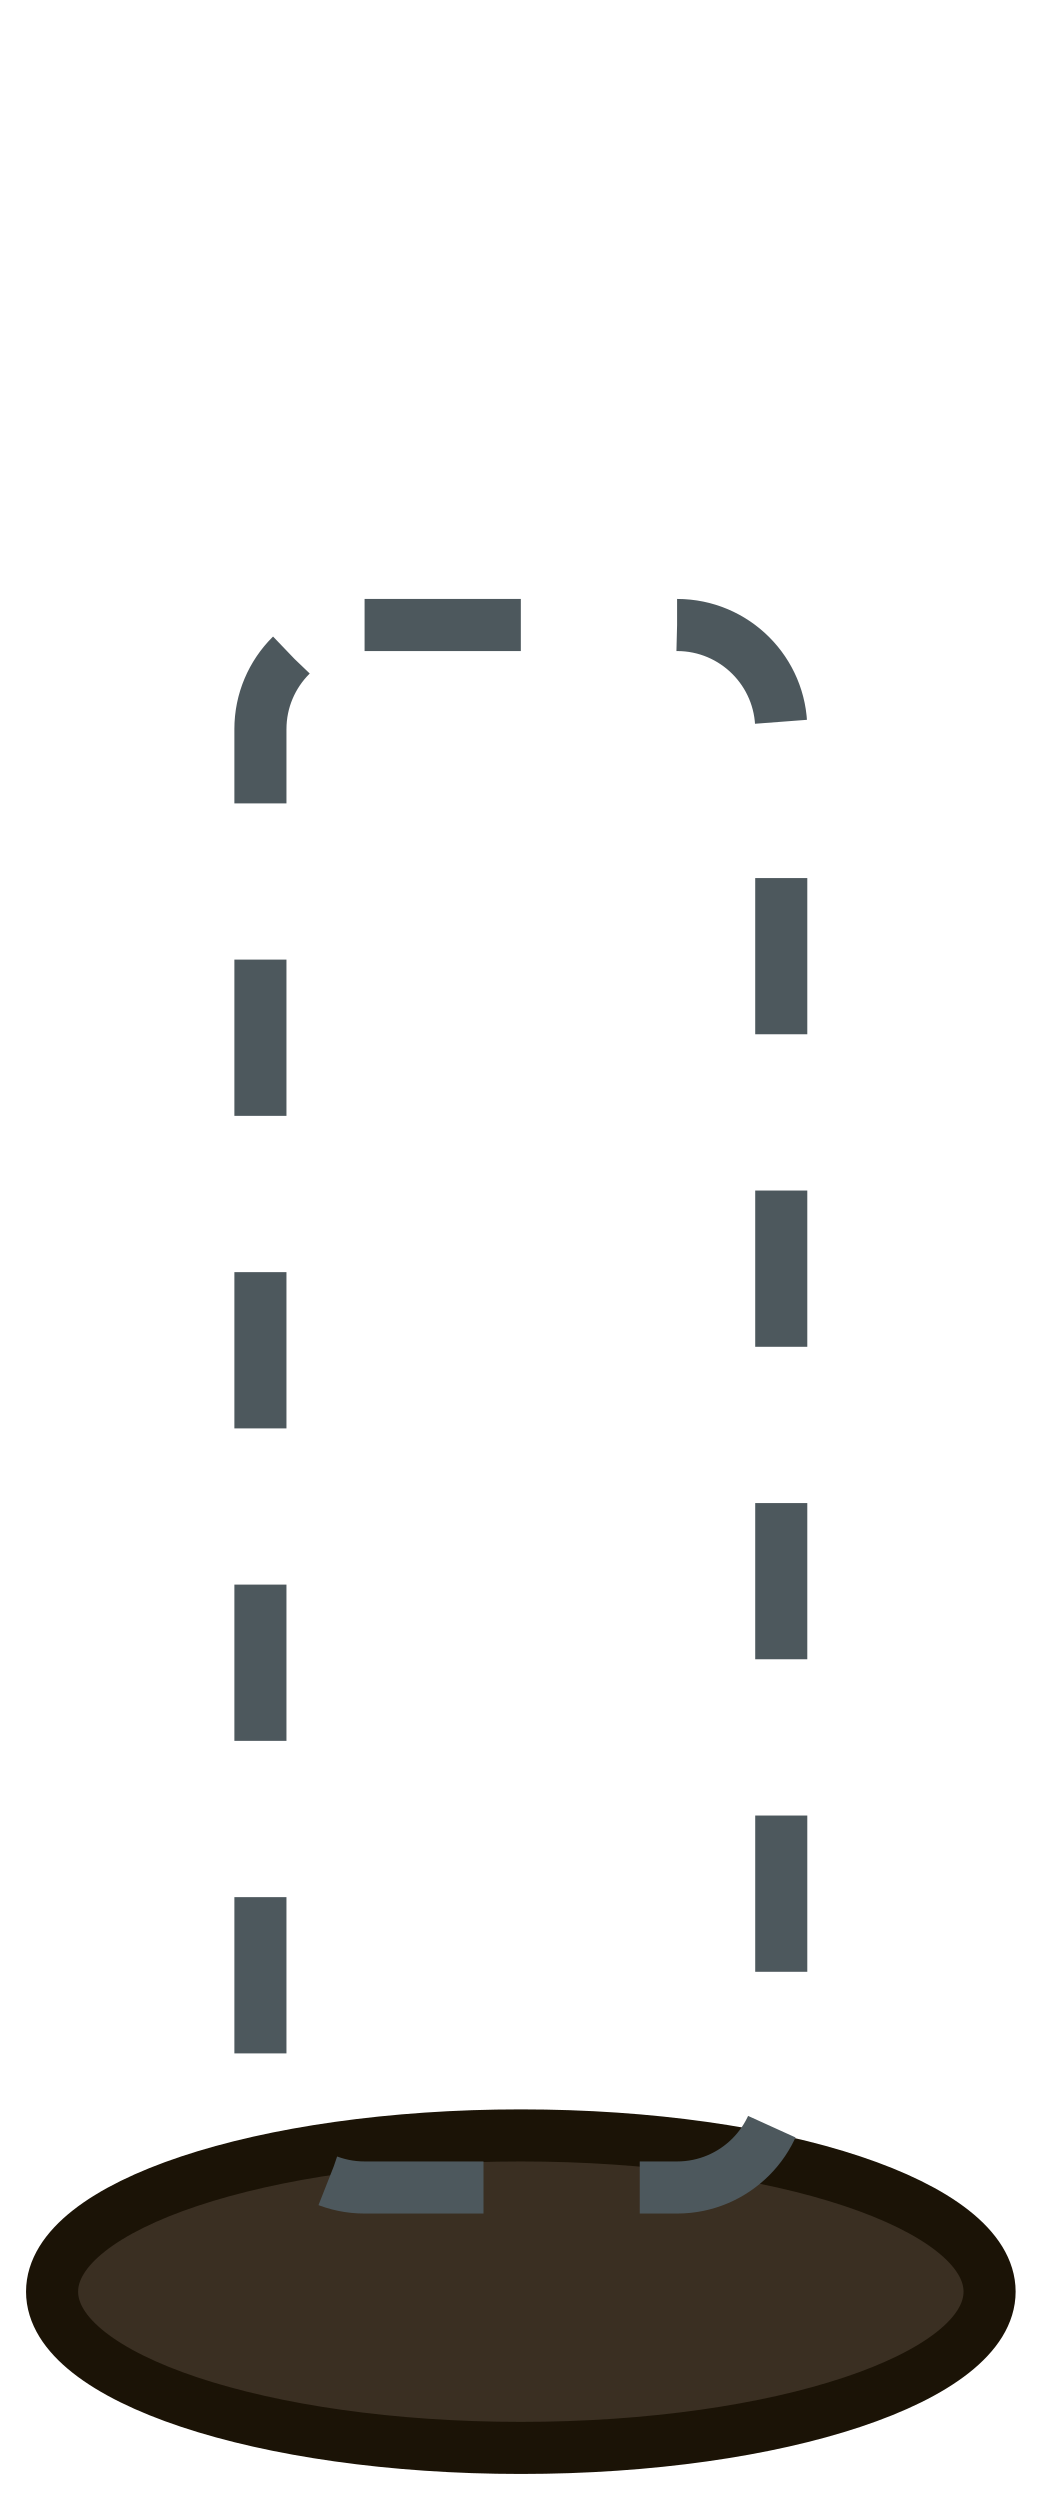
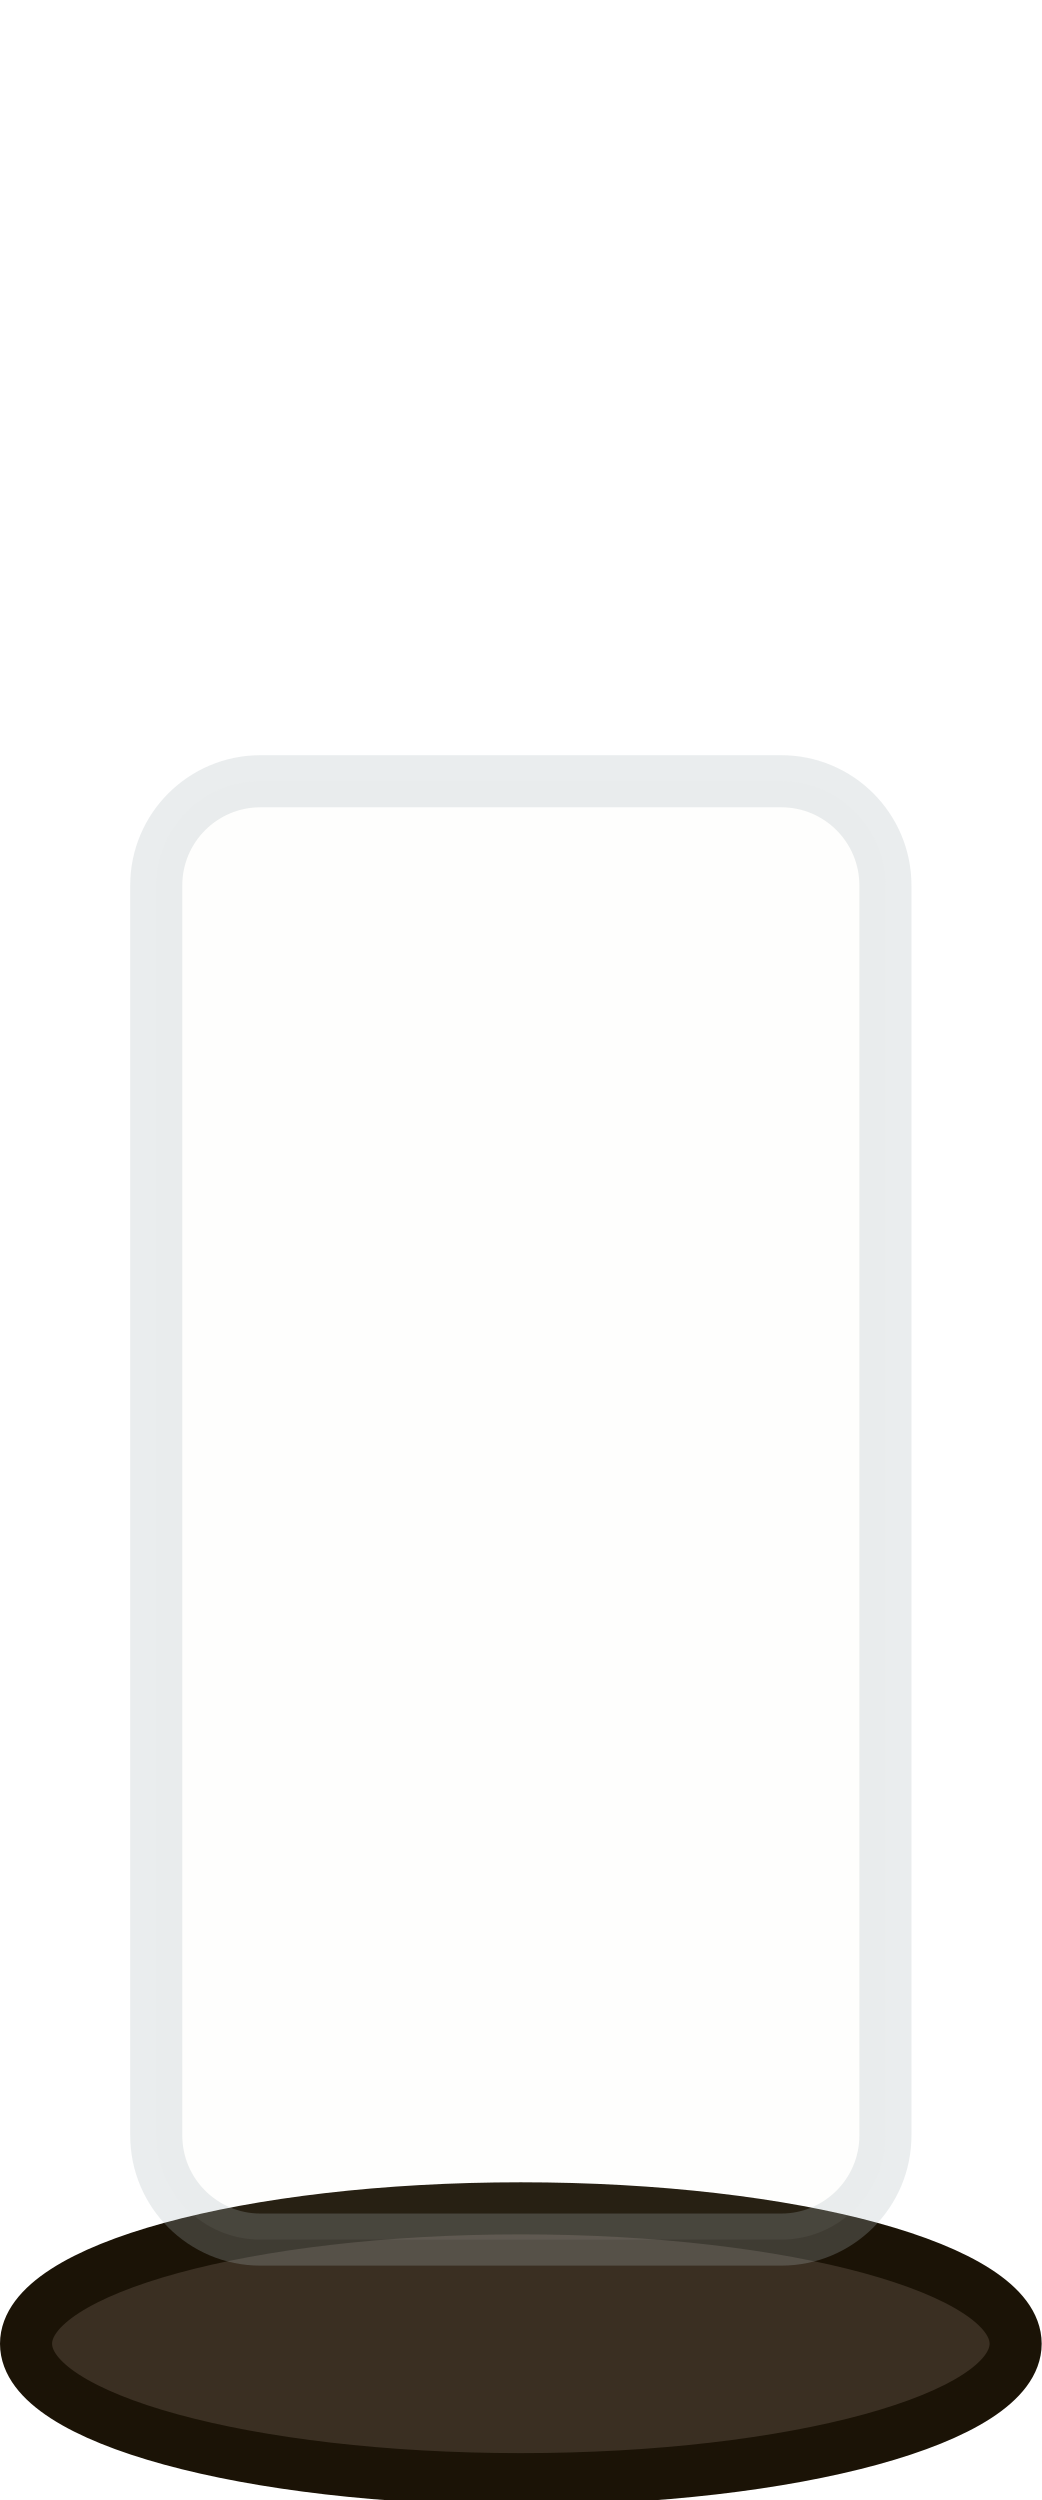
<svg xmlns="http://www.w3.org/2000/svg" viewBox="0 0 20 48" width="20" height="48">
-   <ellipse cx="10" cy="44" rx="9" ry="3" fill="#3A2F22" stroke="#1B1306" stroke-width="1" />
-   <rect x="5" y="12" width="10" height="30" rx="2" fill="none" stroke="#4D585D" stroke-dasharray="3 3" />
+   <ellipse cx="10" cy="45" rx="9.5" ry="2.6" fill="#3A2F22" stroke="#1B1306" stroke-width="1" />
+   <rect x="3" y="15" width="14" height="28" rx="2" fill="#F2EEE4" fill-opacity=".06" stroke="#AEB9BD" stroke-opacity=".25" />
</svg>
